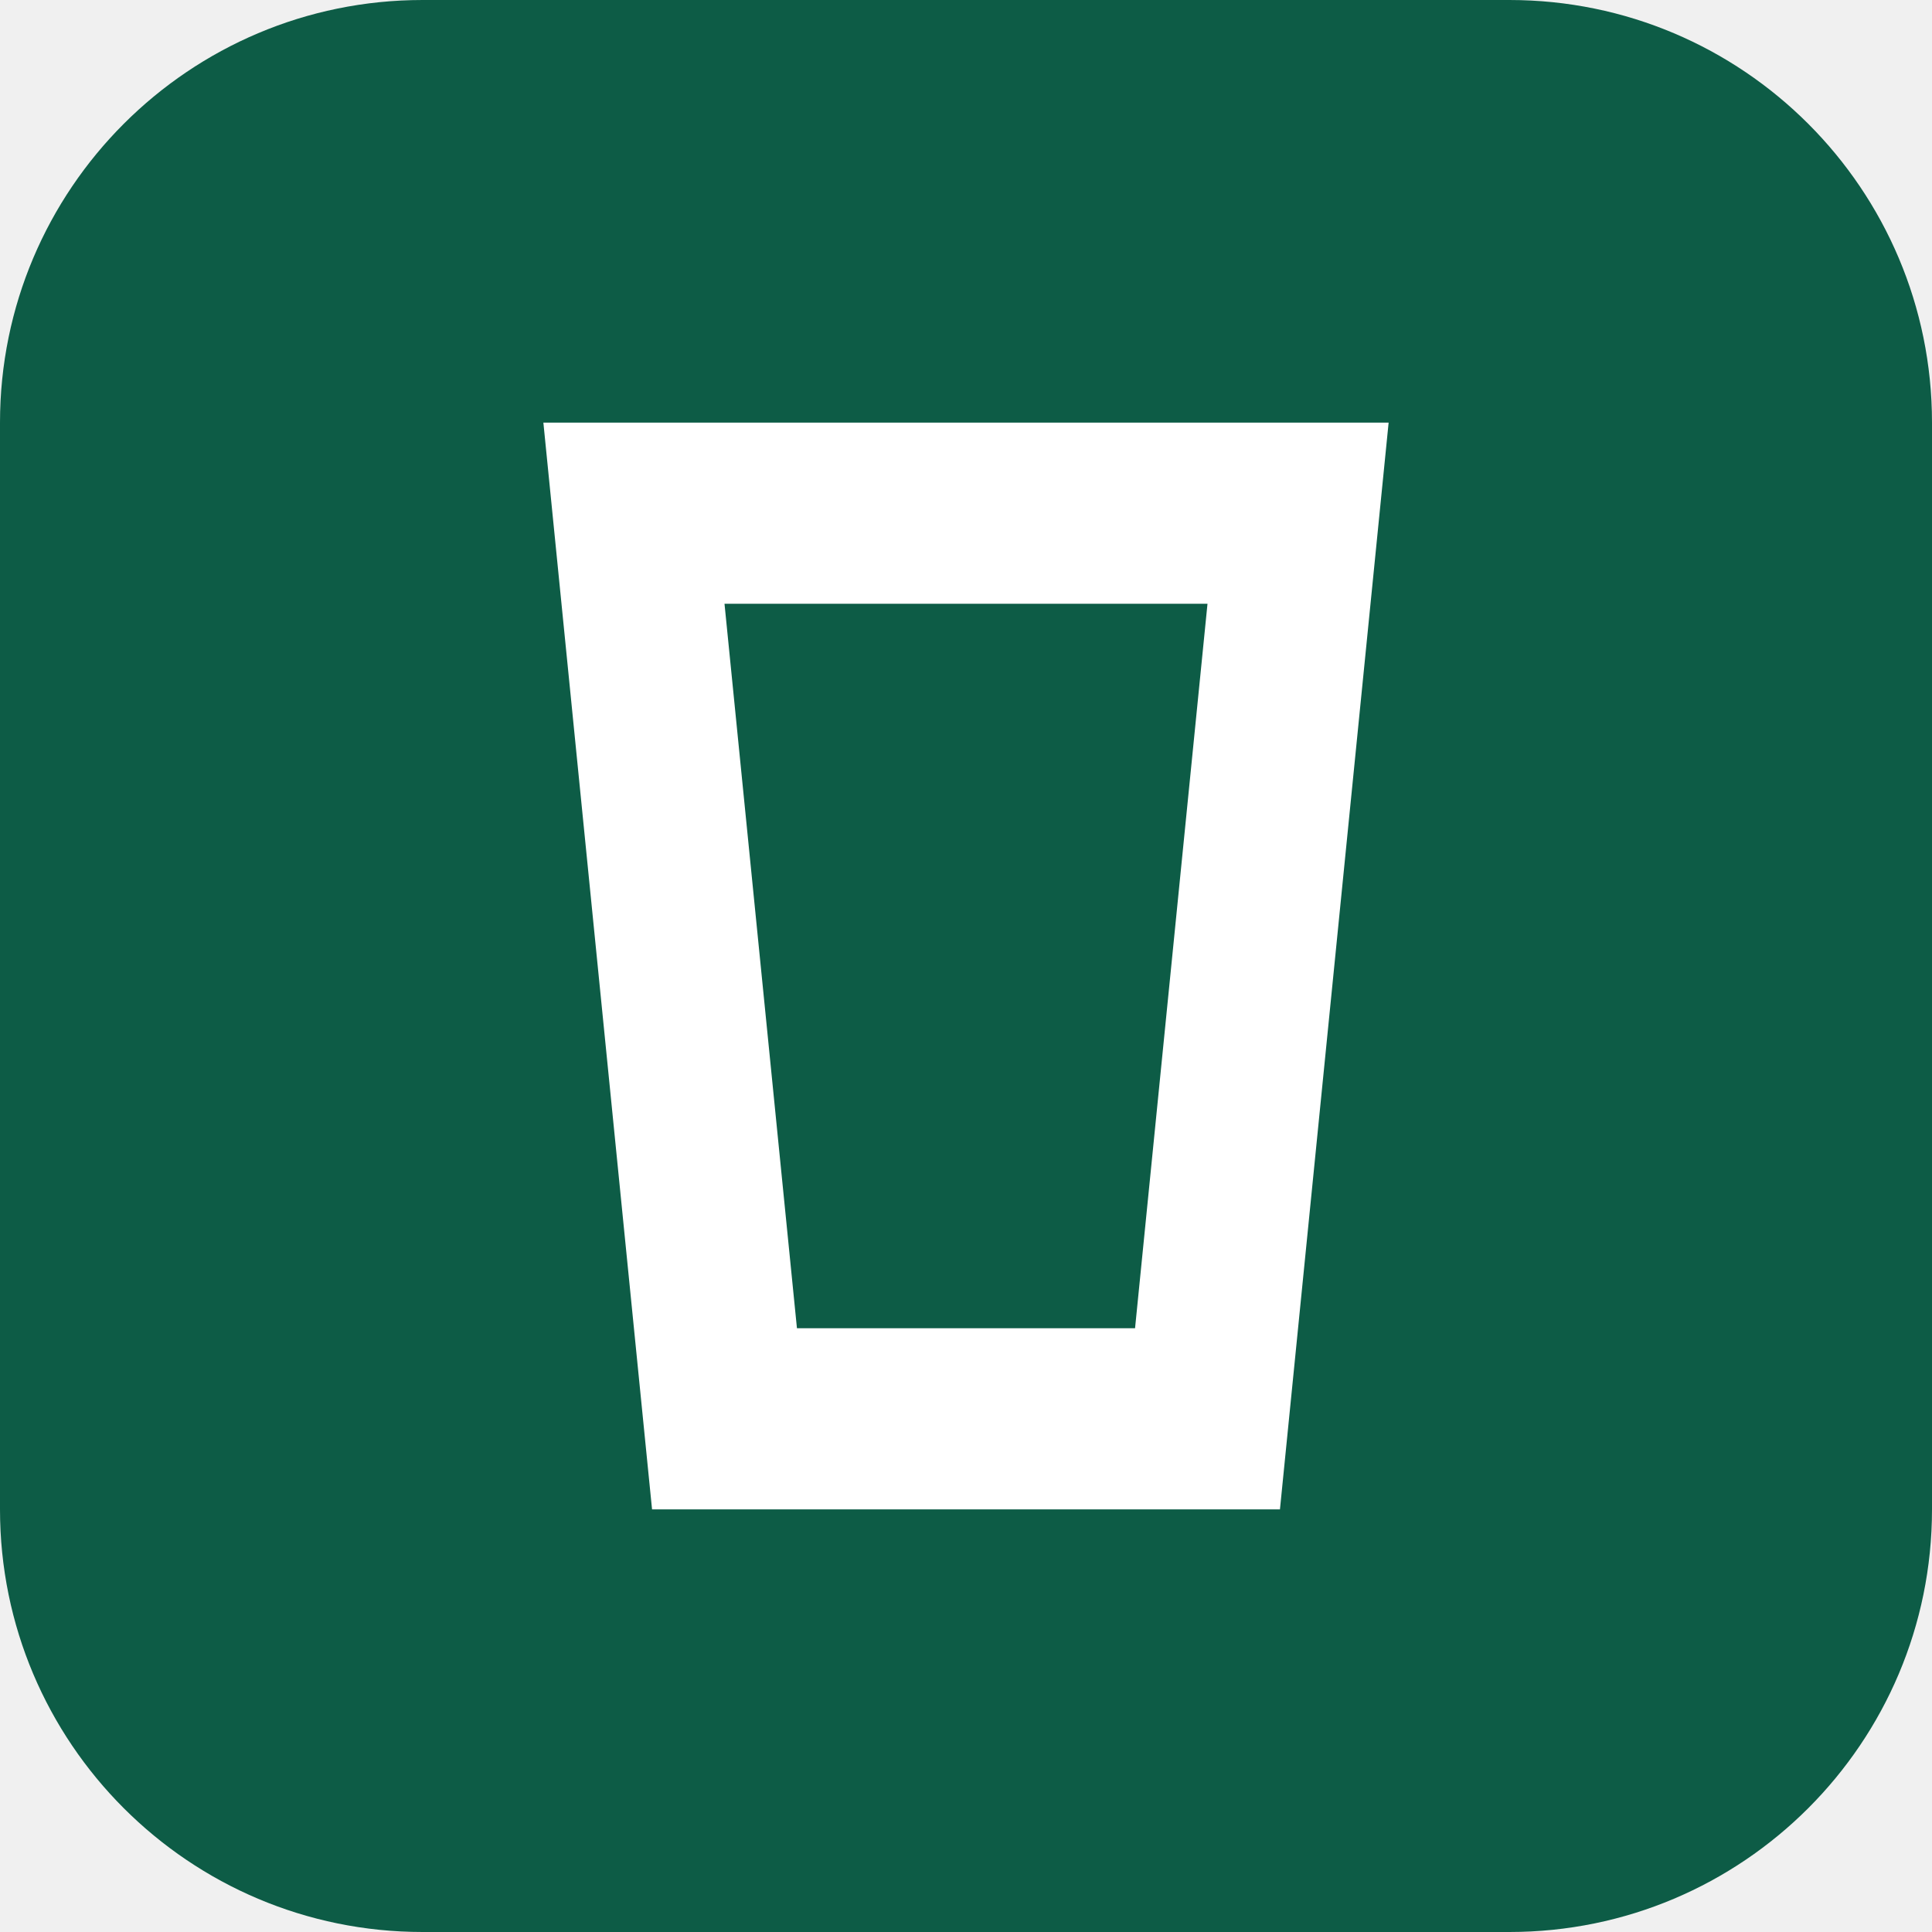
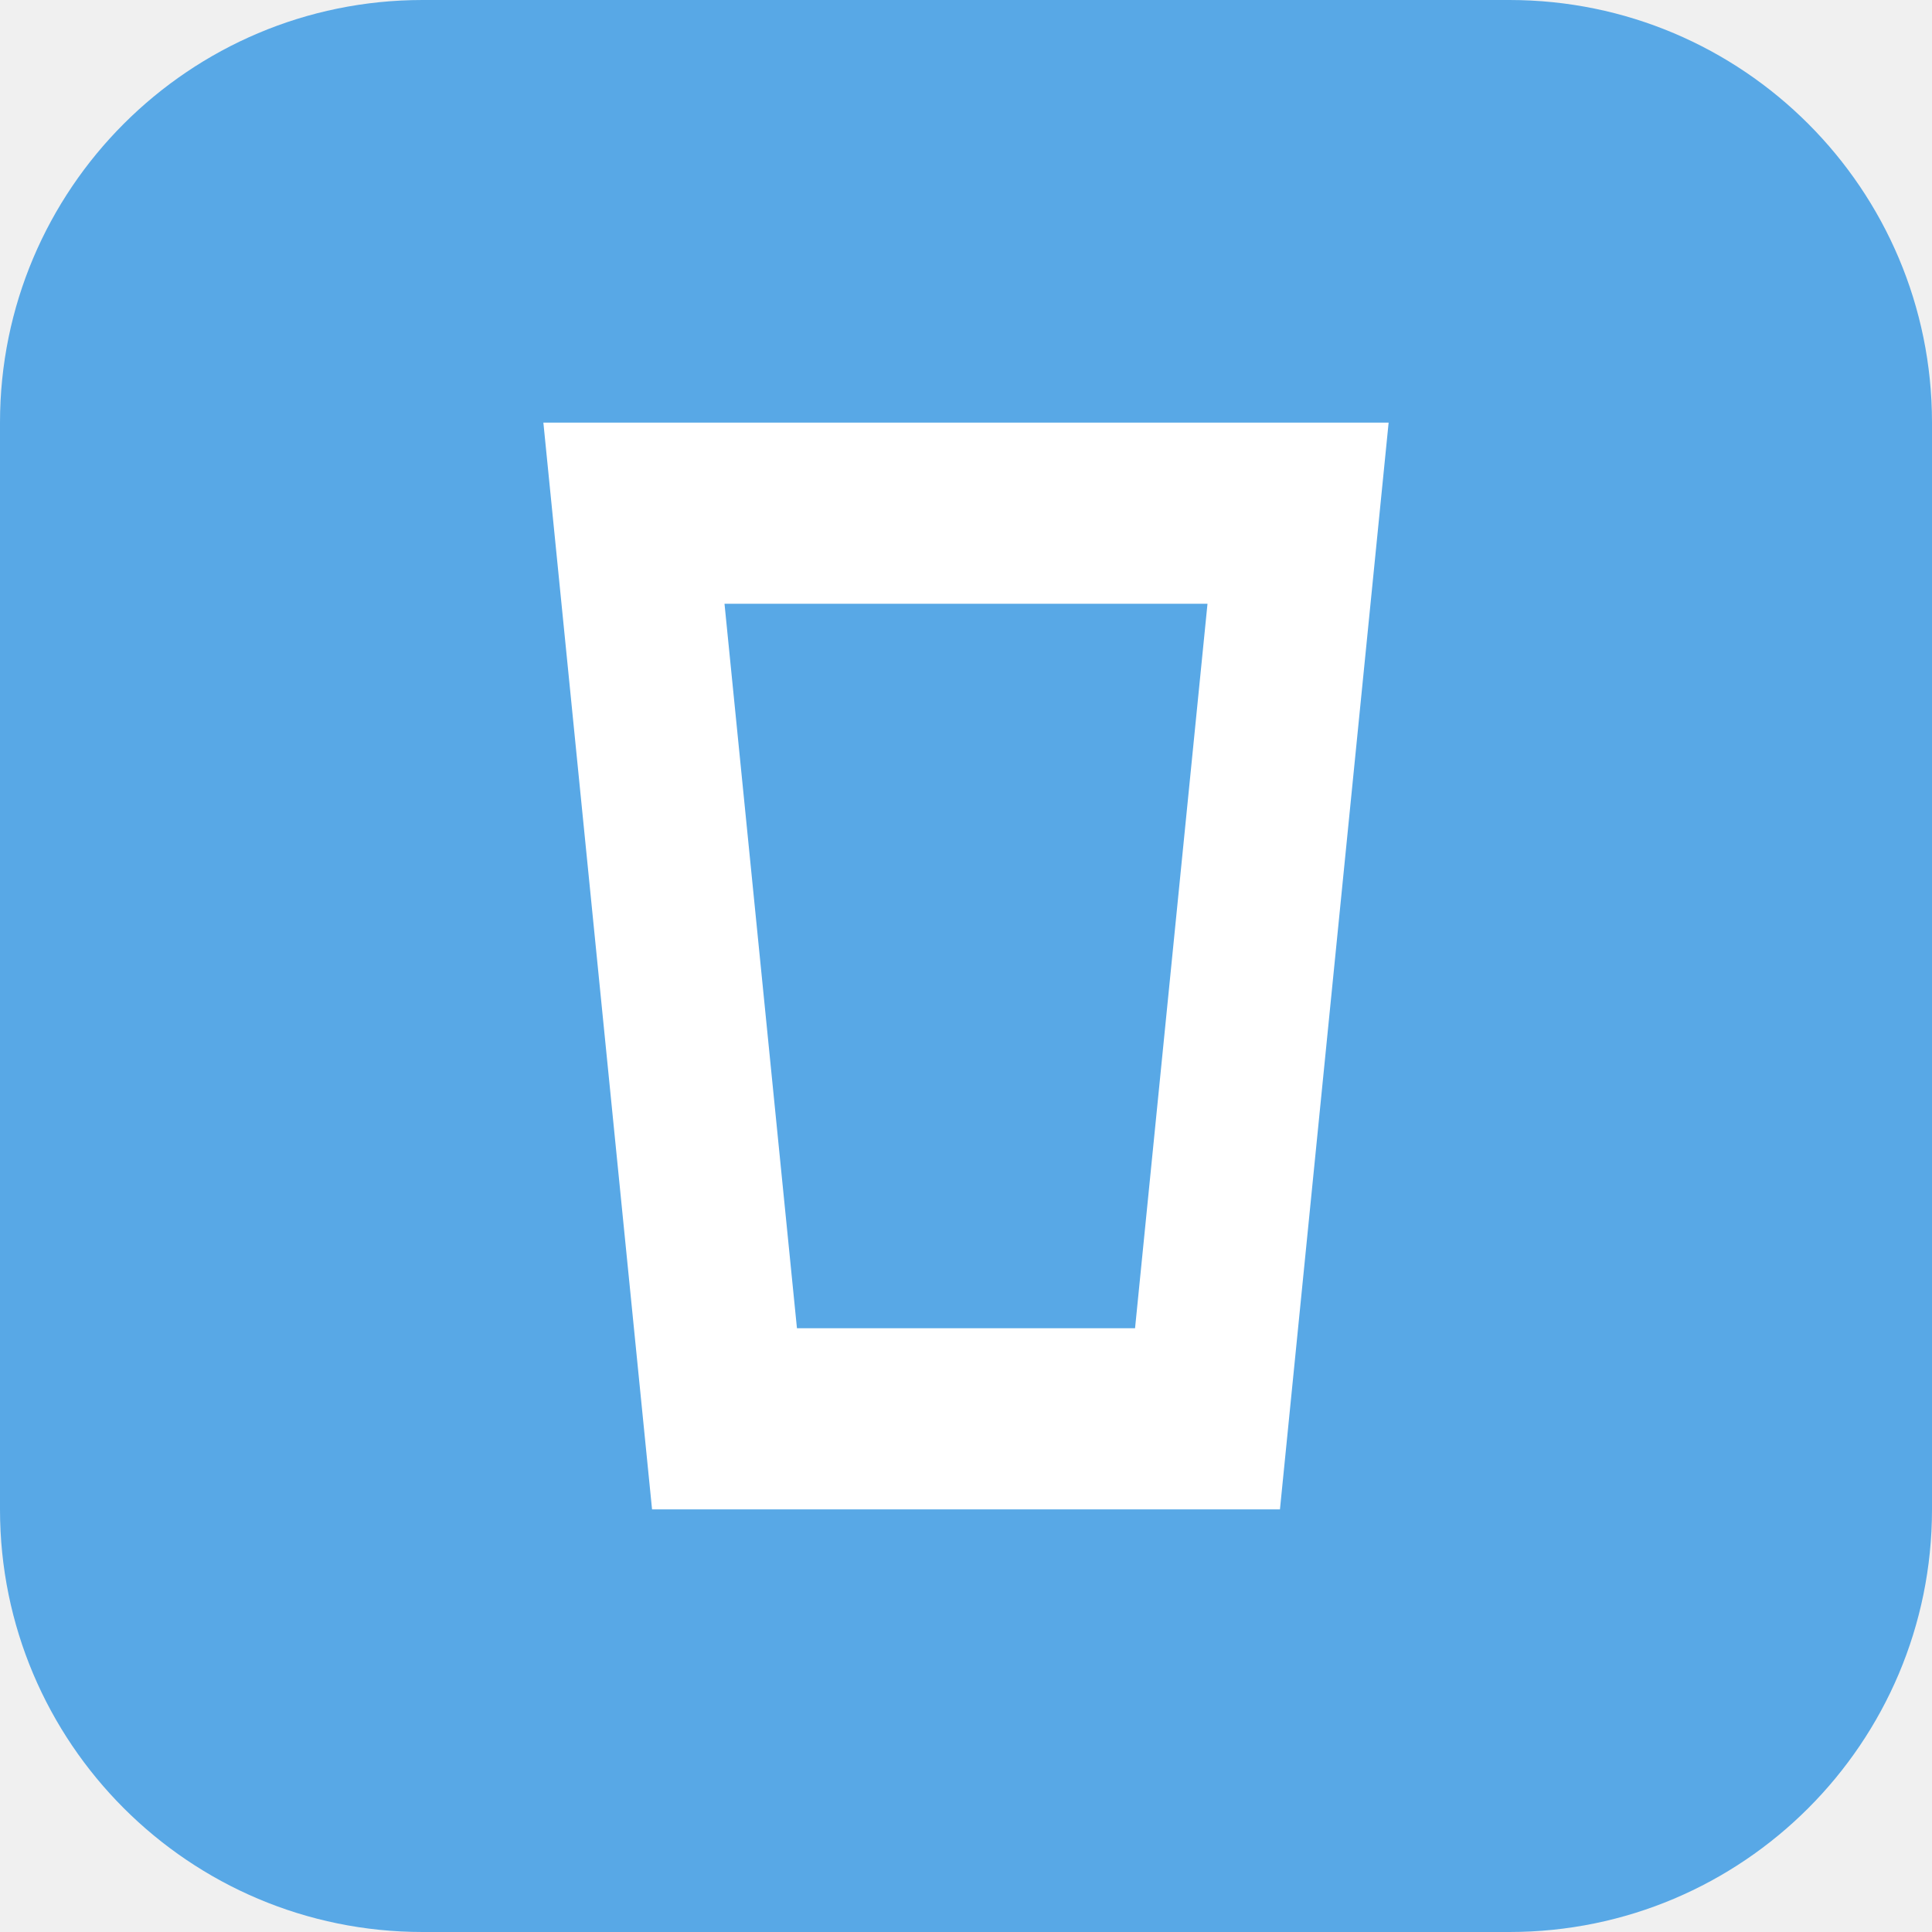
<svg xmlns="http://www.w3.org/2000/svg" viewBox="0 0 32 32">
-   <rect width="32" height="32" rx="7" fill="#0d5c46" />
+   <rect width="32" height="32" rx="7" fill="#58a8e6" />
  <path d="M9 7h14l-1.8 18H10.8L9 7zm3 3 1.2 12h5.6L20 10h-8z" fill="#fff" />
</svg>
